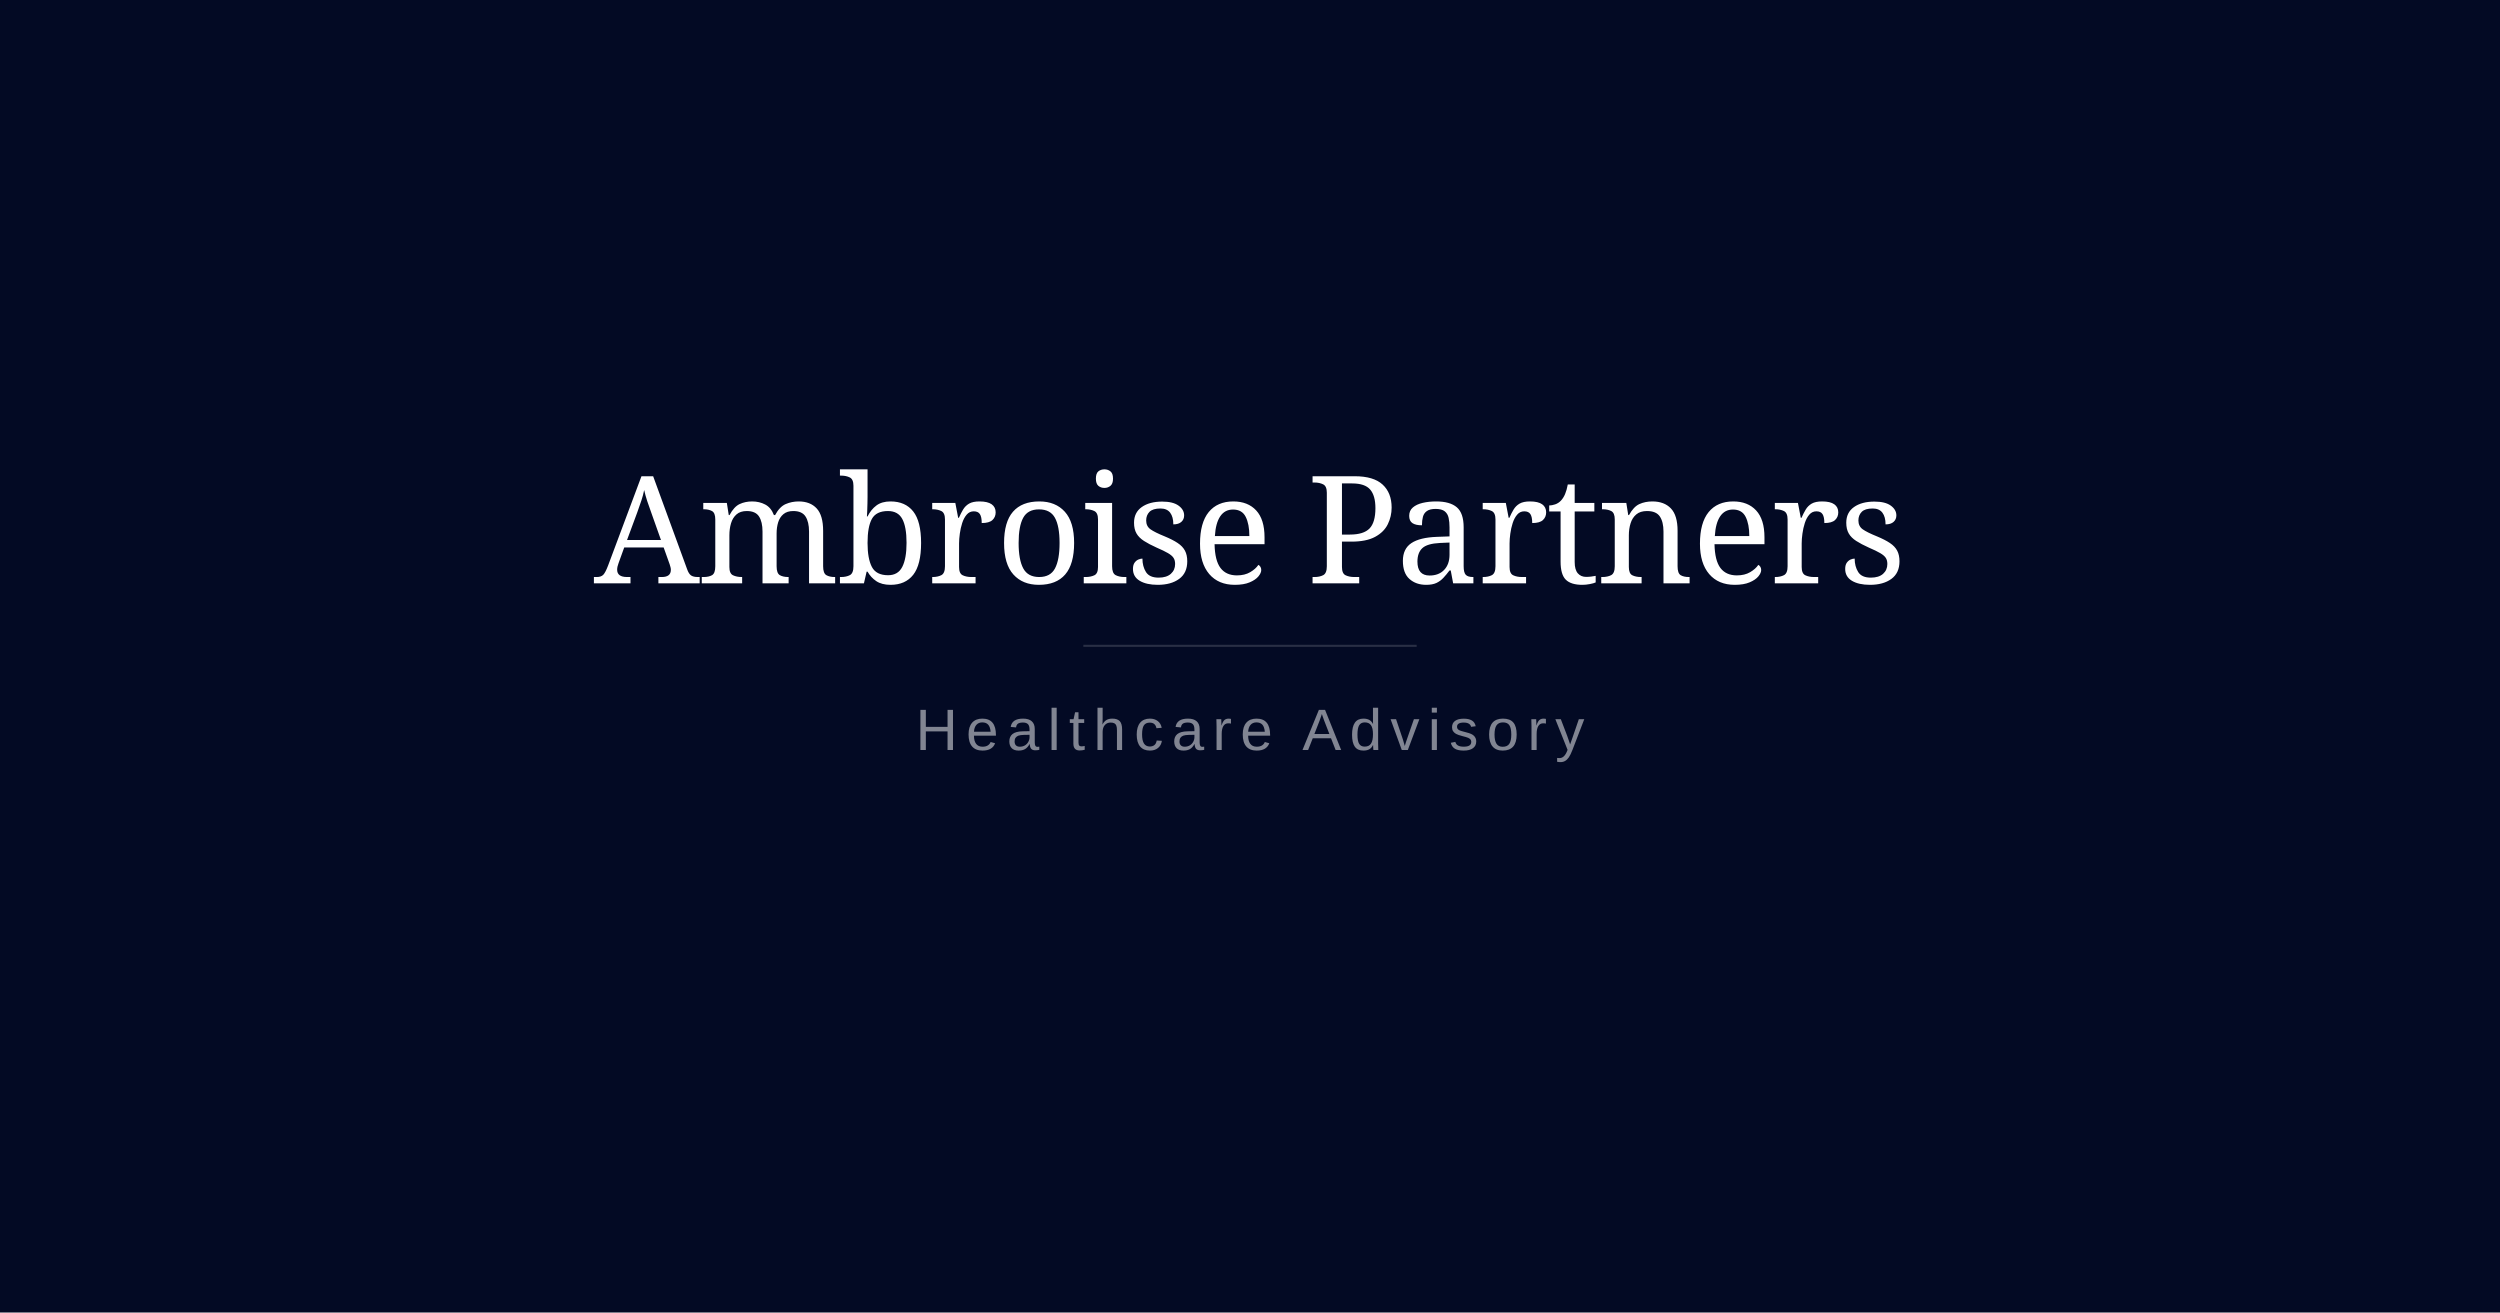
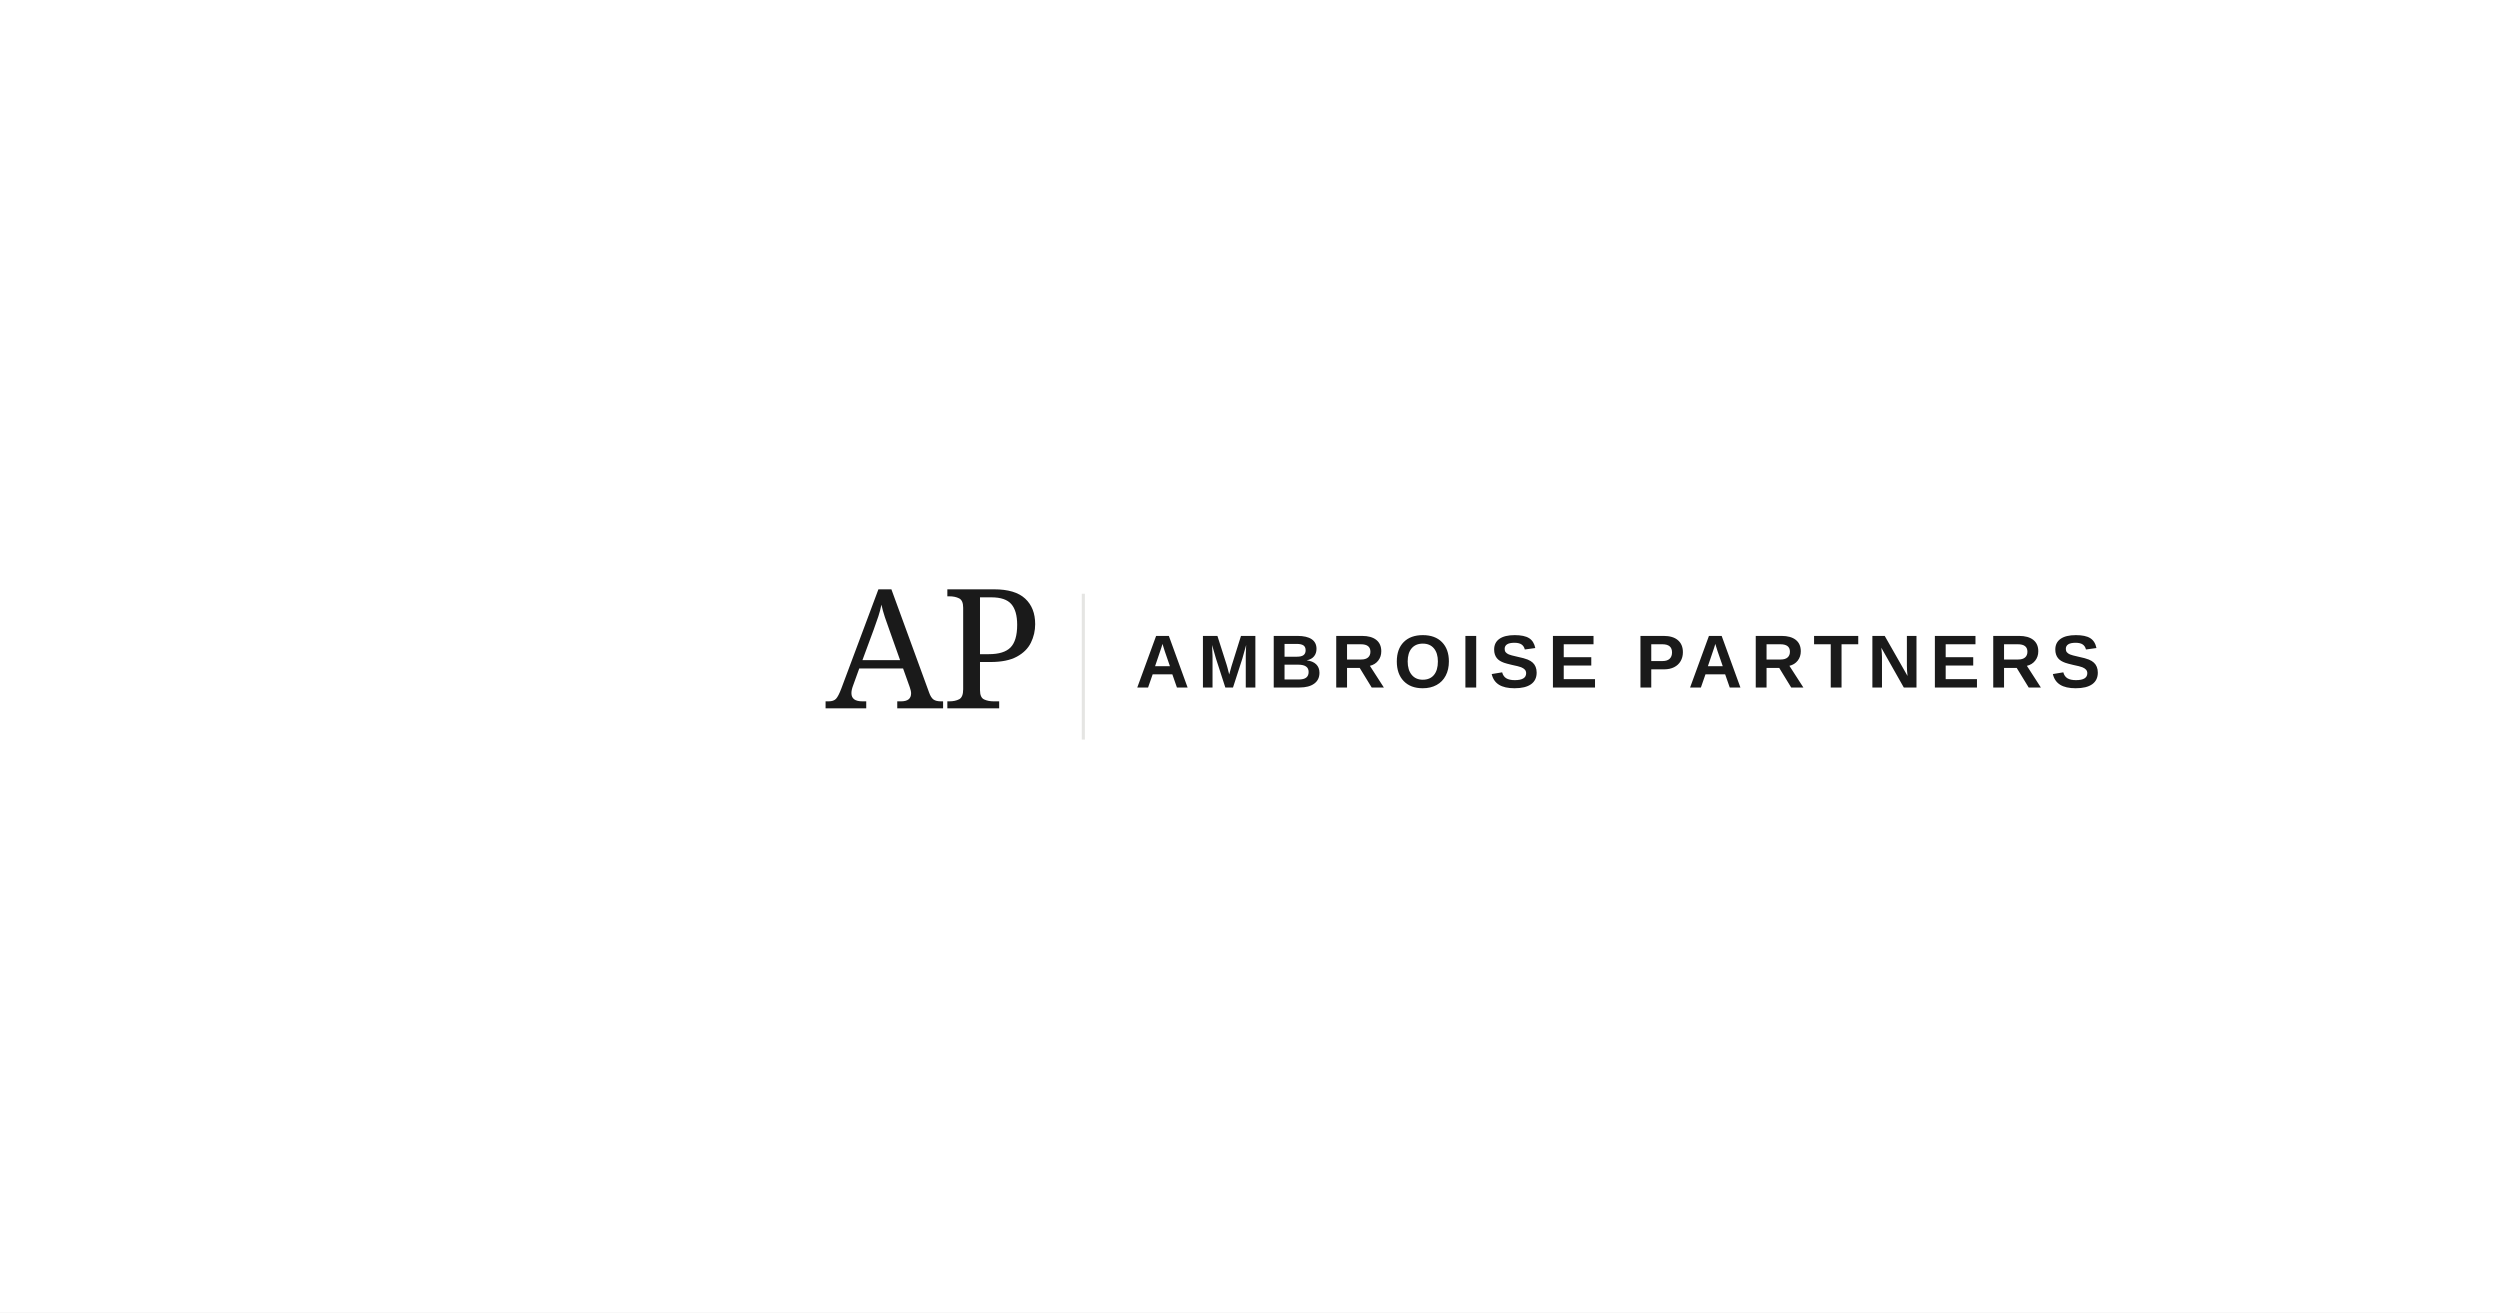
<svg xmlns="http://www.w3.org/2000/svg" viewBox="0 0 1200 630" width="1200" height="630">
-   <rect width="1200" height="630" fill="#030a24" />
-   <text x="600" y="280" text-anchor="middle" font-family="Georgia, serif" font-weight="500" font-size="72" fill="#ffffff" letter-spacing="-1">Ambroise Partners</text>
-   <text x="600" y="360" text-anchor="middle" font-family="Arial, sans-serif" font-weight="300" font-size="28" fill="rgba(255,255,255,0.5)" letter-spacing="4" text-transform="uppercase">Healthcare Advisory</text>
-   <line x1="520" y1="310" x2="680" y2="310" stroke="rgba(255,255,255,0.15)" stroke-width="1" />
+   <rect width="1200" height="630" fill="#ffffff" />
+   <text x="500" y="340" text-anchor="end" font-family="Georgia, serif" font-weight="500" font-size="80" fill="#1A1A1A" letter-spacing="-1">AP</text>
+   <line x1="520" y1="285" x2="520" y2="355" stroke="#E5E5E3" stroke-width="1.5" />
+   <text x="545" y="330" text-anchor="start" font-family="Arial, sans-serif" font-weight="600" font-size="36" fill="#1A1A1A" letter-spacing="4" text-transform="uppercase">AMBROISE PARTNERS</text>
</svg>
